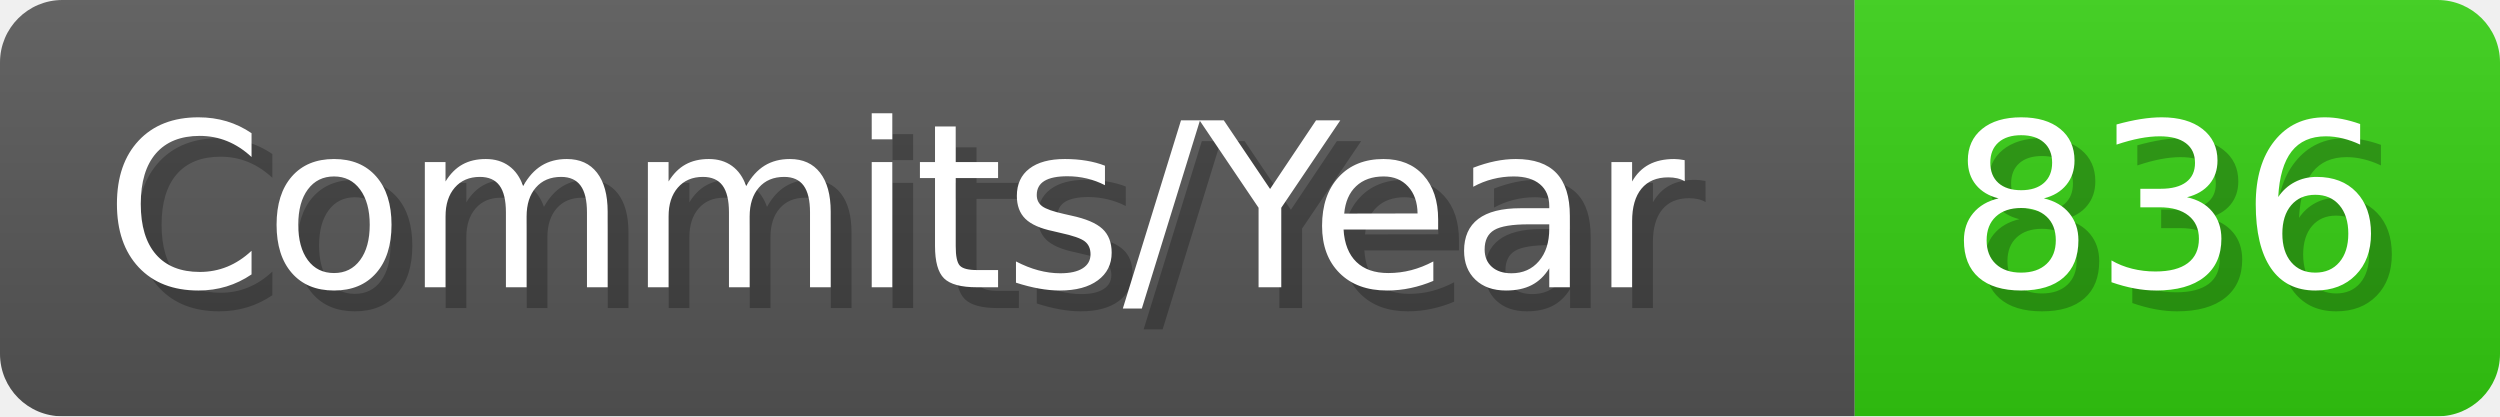
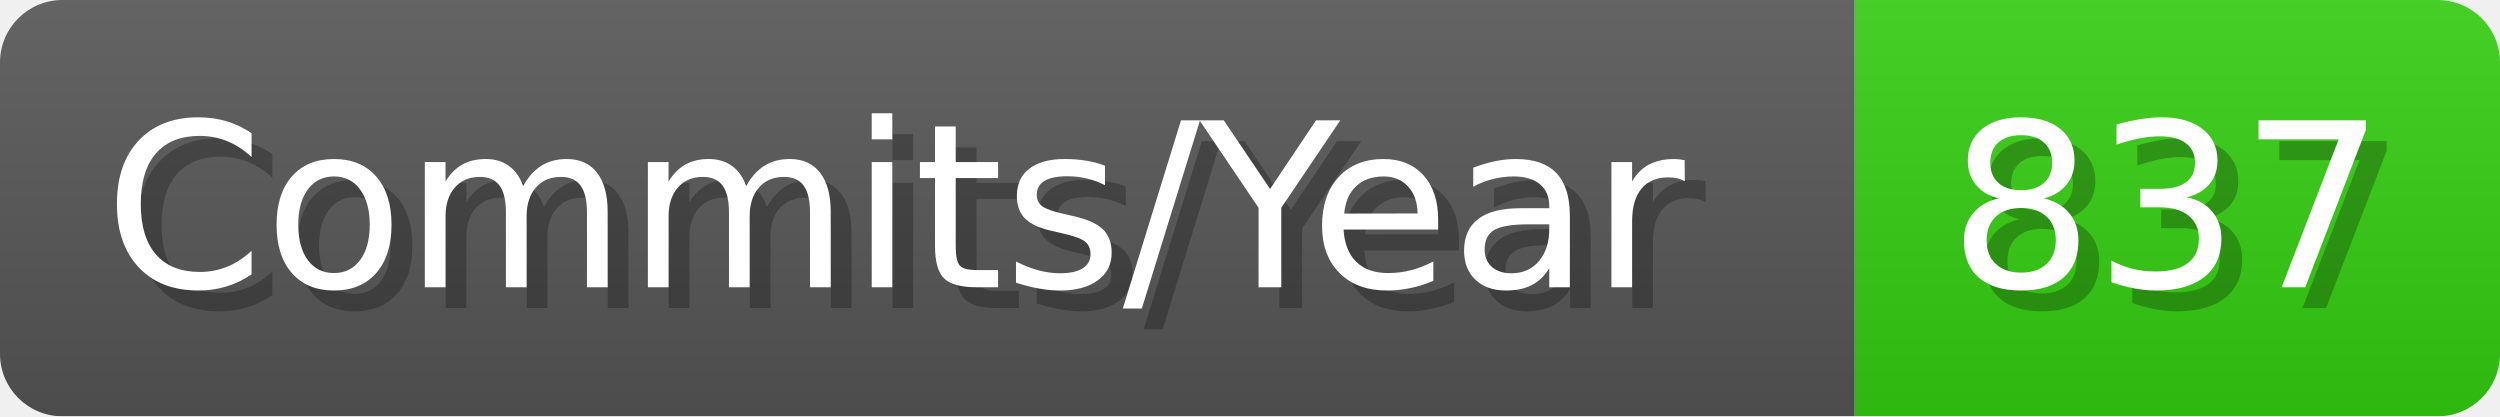
- <svg xmlns="http://www.w3.org/2000/svg" width="120.1" height="20" viewBox="0 0 1201 200" role="img" aria-label="Commits/Year: 836">
+ <svg xmlns="http://www.w3.org/2000/svg" width="120.1" height="20" viewBox="0 0 1201 200" role="img" aria-label="Commits/Year: 837">
  <linearGradient id="aUPdi" x2="0" y2="100%">
    <stop offset="0" stop-opacity=".1" stop-color="#EEE" />
    <stop offset="1" stop-opacity=".1" />
  </linearGradient>
  <mask id="WfAiQ">
    <rect width="1201" height="200" rx="30" fill="#FFF" />
  </mask>
  <g mask="url(#WfAiQ)">
    <rect width="891" height="200" fill="#555" />
    <rect width="310" height="200" fill="#3C1" x="891" />
    <rect width="1201" height="200" fill="url(#aUPdi)" />
  </g>
  <g aria-hidden="true" fill="#fff" text-anchor="start" font-family="Verdana,DejaVu Sans,sans-serif" font-size="110">
    <text x="60" y="148" textLength="791" fill="#000" opacity="0.25">Commits/Year</text>
    <text x="50" y="138" textLength="791">Commits/Year</text>
-     <text x="946" y="148" textLength="210" fill="#000" opacity="0.25">836</text>
-     <text x="936" y="138" textLength="210">836</text>
+     <text x="946" y="148" textLength="210" fill="#000" opacity="0.25">837</text>
+     <text x="936" y="138" textLength="210">837</text>
  </g>
</svg>
